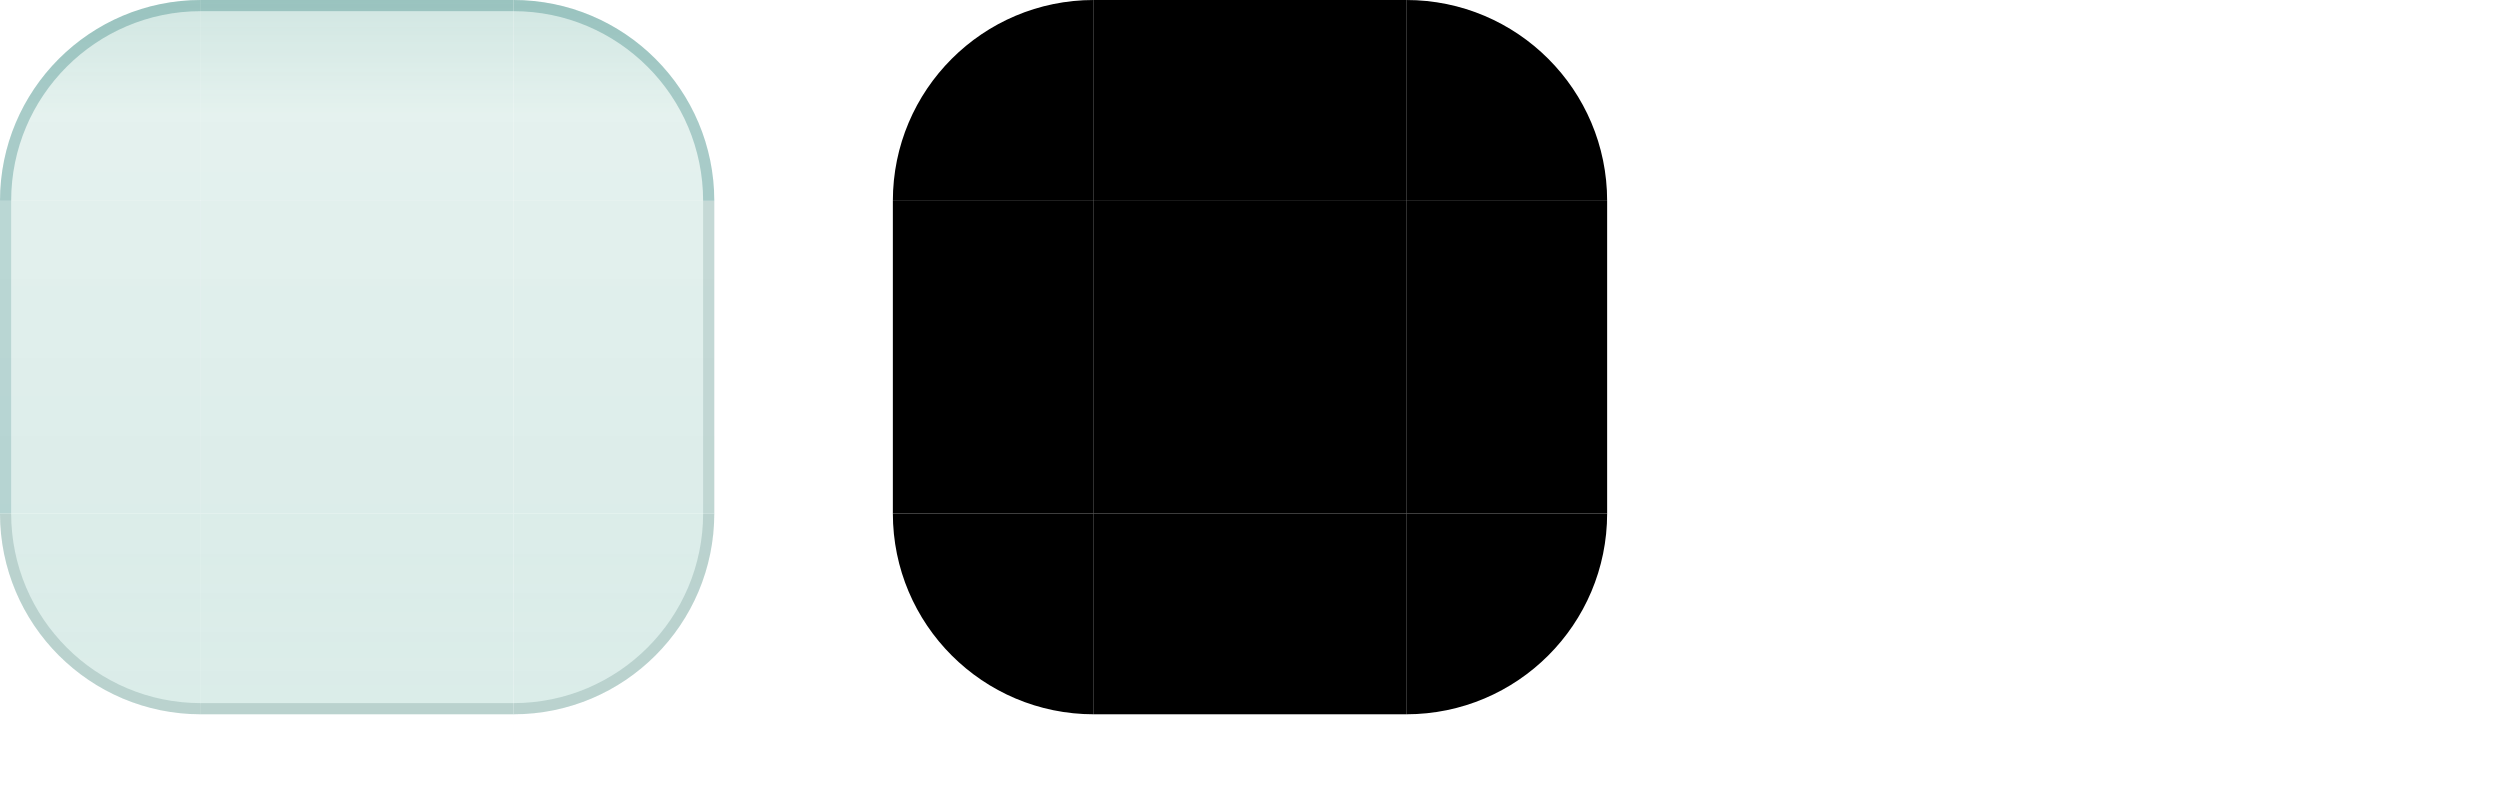
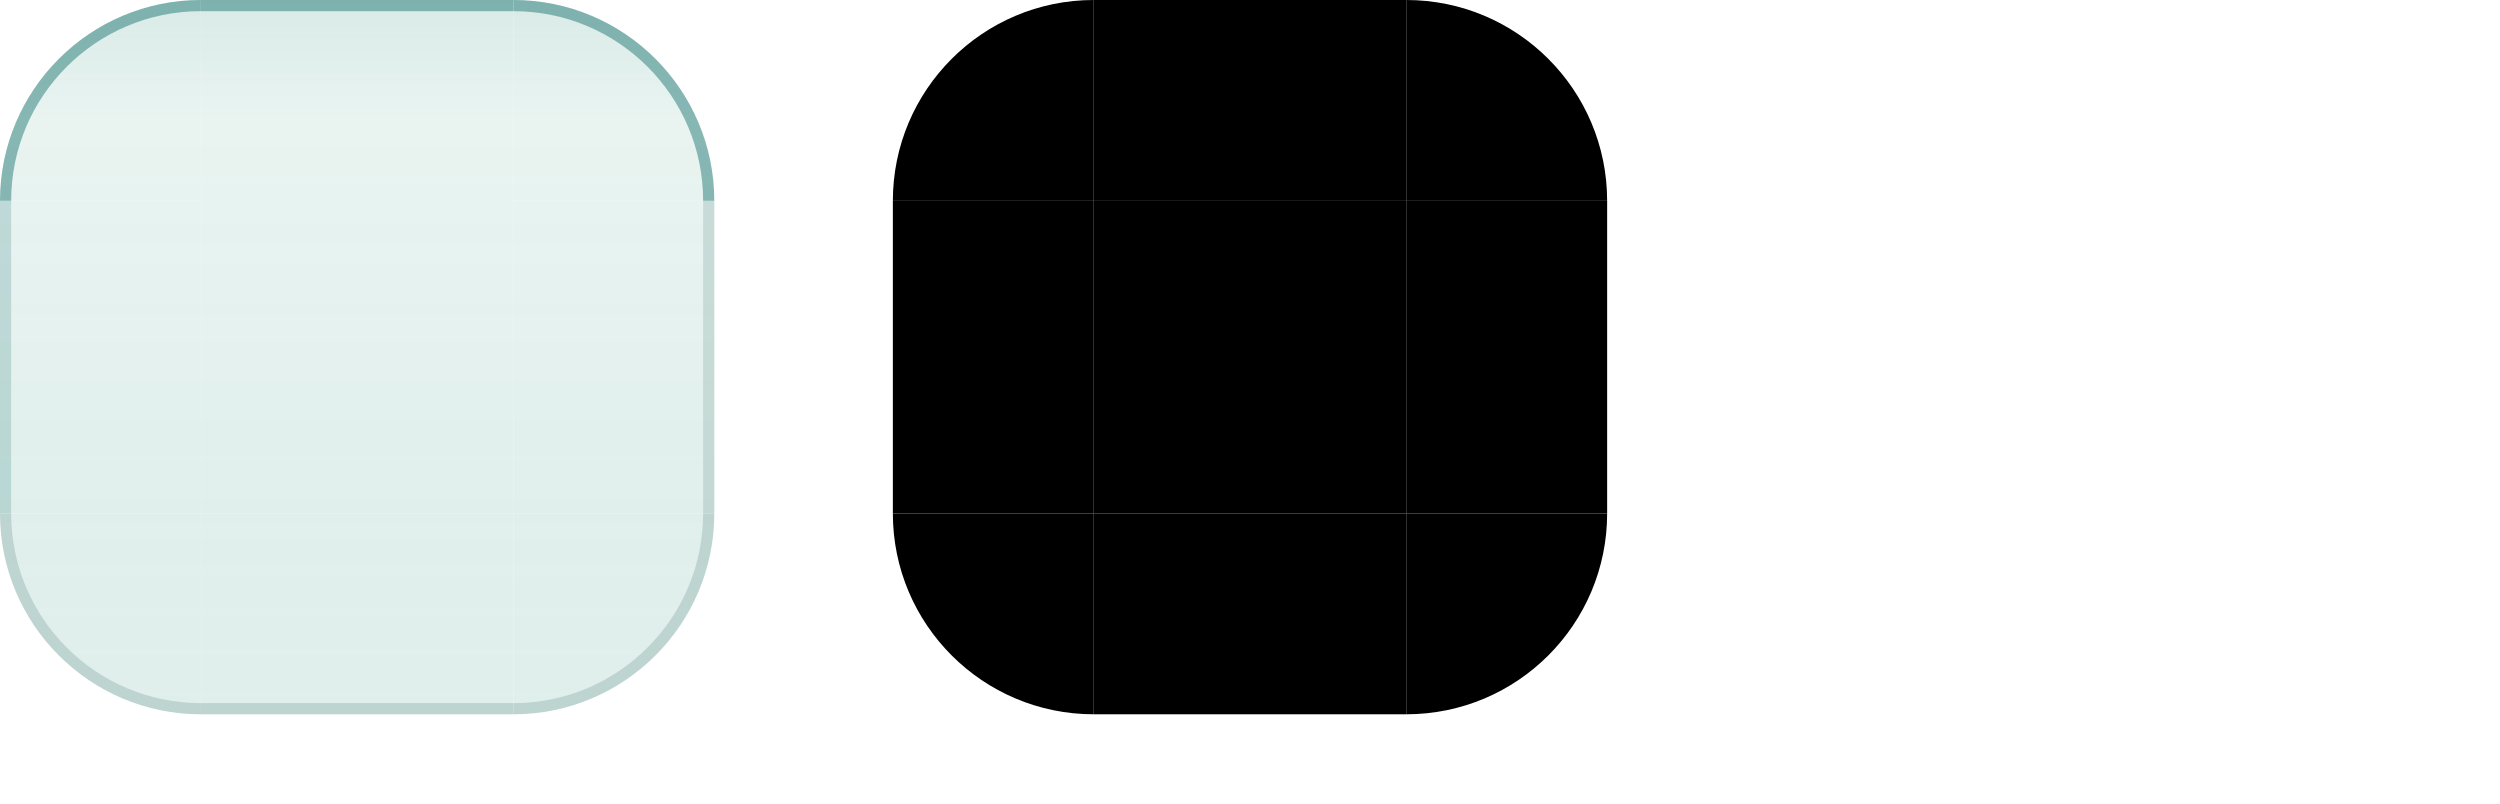
<svg xmlns="http://www.w3.org/2000/svg" width="224" height="72" viewBox="0 0 224 72">
  <style id="current-color-scheme" type="text/css">
    .ColorScheme-Background { color: #C9E2DD; }
    .ColorScheme-Highlight  { color: #006D67; }
    .ColorScheme-Text       { color: #17302E; }
  </style>
  <defs>
    <linearGradient id="ui2-dialog-glass" gradientUnits="userSpaceOnUse" x1="0" y1="0" x2="0" y2="64">
-       <stop offset="0" stop-color="#C9E2DD" stop-opacity="0.86" />
-       <stop offset="0.16" stop-color="#E1F0EC" stop-opacity="0.88" />
-       <stop offset="0.72" stop-color="#D8EBE7" stop-opacity="0.90" />
-       <stop offset="1" stop-color="#D8EBE7" stop-opacity="0.92" />
+       <stop offset="0" stop-color="#C9E2DD" stop-opacity="0.70" />
+       <stop offset="0.16" stop-color="#E1F0EC" stop-opacity="0.74" />
+       <stop offset="0.72" stop-color="#D8EBE7" stop-opacity="0.78" />
+       <stop offset="1" stop-color="#D8EBE7" stop-opacity="0.80" />
    </linearGradient>
  </defs>
  <g id="topleft">
    <path d="M0 18A18 18 0 0 1 18 0V18Z" fill="url(#ui2-dialog-glass)" />
-     <path d="M0 18A18 18 0 0 1 18 0V1A17 17 0 0 0 1 18Z" fill="#0B6965" fill-opacity="0.28" />
+     <path d="M0 18A18 18 0 0 1 18 0V1A17 17 0 0 0 1 18Z" fill="#0B6965" fill-opacity="0.44" />
  </g>
  <g id="topright">
    <path d="M46 0A18 18 0 0 1 64 18H46Z" fill="url(#ui2-dialog-glass)" />
-     <path d="M46 0A18 18 0 0 1 64 18H63A17 17 0 0 0 46 1Z" fill="#0B6965" fill-opacity="0.28" />
+     <path d="M46 0A18 18 0 0 1 64 18H63A17 17 0 0 0 46 1Z" fill="#0B6965" fill-opacity="0.44" />
  </g>
  <g id="bottomleft">
    <path d="M18 64A18 18 0 0 1 0 46H18Z" fill="url(#ui2-dialog-glass)" />
    <path d="M18 64A18 18 0 0 1 0 46H1A17 17 0 0 0 18 63Z" fill="#527F79" fill-opacity="0.24" />
  </g>
  <g id="bottomright">
    <path d="M64 46A18 18 0 0 1 46 64V46Z" fill="url(#ui2-dialog-glass)" />
    <path d="M64 46A18 18 0 0 1 46 64V63A17 17 0 0 0 63 46Z" fill="#527F79" fill-opacity="0.24" />
  </g>
  <g id="top">
    <rect x="18" width="28" height="18" fill="url(#ui2-dialog-glass)" />
-     <rect x="18" width="28" height="1" fill="#0B6965" fill-opacity="0.28" />
+     <rect x="18" width="28" height="1" fill="#0B6965" fill-opacity="0.44" />
  </g>
  <g id="bottom">
    <rect x="18" y="46" width="28" height="18" fill="url(#ui2-dialog-glass)" />
    <rect x="18" y="63" width="28" height="1" fill="#527F79" fill-opacity="0.24" />
  </g>
  <g id="left">
    <rect y="18" width="18" height="28" fill="url(#ui2-dialog-glass)" />
    <rect y="18" width="1" height="28" fill="#0B6965" fill-opacity="0.18" />
  </g>
  <g id="right">
    <rect x="46" y="18" width="18" height="28" fill="url(#ui2-dialog-glass)" />
    <rect x="63" y="18" width="1" height="28" fill="#527F79" fill-opacity="0.20" />
  </g>
  <rect id="center" x="18" y="18" width="28" height="28" fill="url(#ui2-dialog-glass)" />
  <path id="mask-topleft" d="M80 18A18 18 0 0 1 98 0V18Z" fill="#000" />
  <rect id="mask-top" x="98" width="28" height="18" fill="#000" />
  <path id="mask-topright" d="M126 0A18 18 0 0 1 144 18H126Z" fill="#000" />
  <rect id="mask-left" x="80" y="18" width="18" height="28" fill="#000" />
  <rect id="mask-center" x="98" y="18" width="28" height="28" fill="#000" />
  <rect id="mask-right" x="126" y="18" width="18" height="28" fill="#000" />
  <path id="mask-bottomleft" d="M98 64A18 18 0 0 1 80 46H98Z" fill="#000" />
  <rect id="mask-bottom" x="98" y="46" width="28" height="18" fill="#000" />
  <path id="mask-bottomright" d="M144 46A18 18 0 0 1 126 64V46Z" fill="#000" />
  <rect id="hint-top-margin" x="164" y="0" width="4" height="12" fill="none" />
  <rect id="hint-bottom-margin" x="164" y="16" width="4" height="12" fill="none" />
  <rect id="hint-left-margin" x="160" y="32" width="12" height="4" fill="none" />
  <rect id="hint-right-margin" x="176" y="32" width="12" height="4" fill="none" />
  <rect id="hint-top-inset" x="164" y="42" width="4" height="1e-8" fill="none" />
  <rect id="hint-bottom-inset" x="164" y="46" width="4" height="1e-8" fill="none" />
  <rect id="hint-left-inset" x="160" y="52" width="1e-8" height="4" fill="none" />
  <rect id="hint-right-inset" x="176" y="52" width="1e-8" height="4" fill="none" />
  <rect id="hint-stretch-borders" x="164" y="60" width="4" height="4" fill="none" />
</svg>
